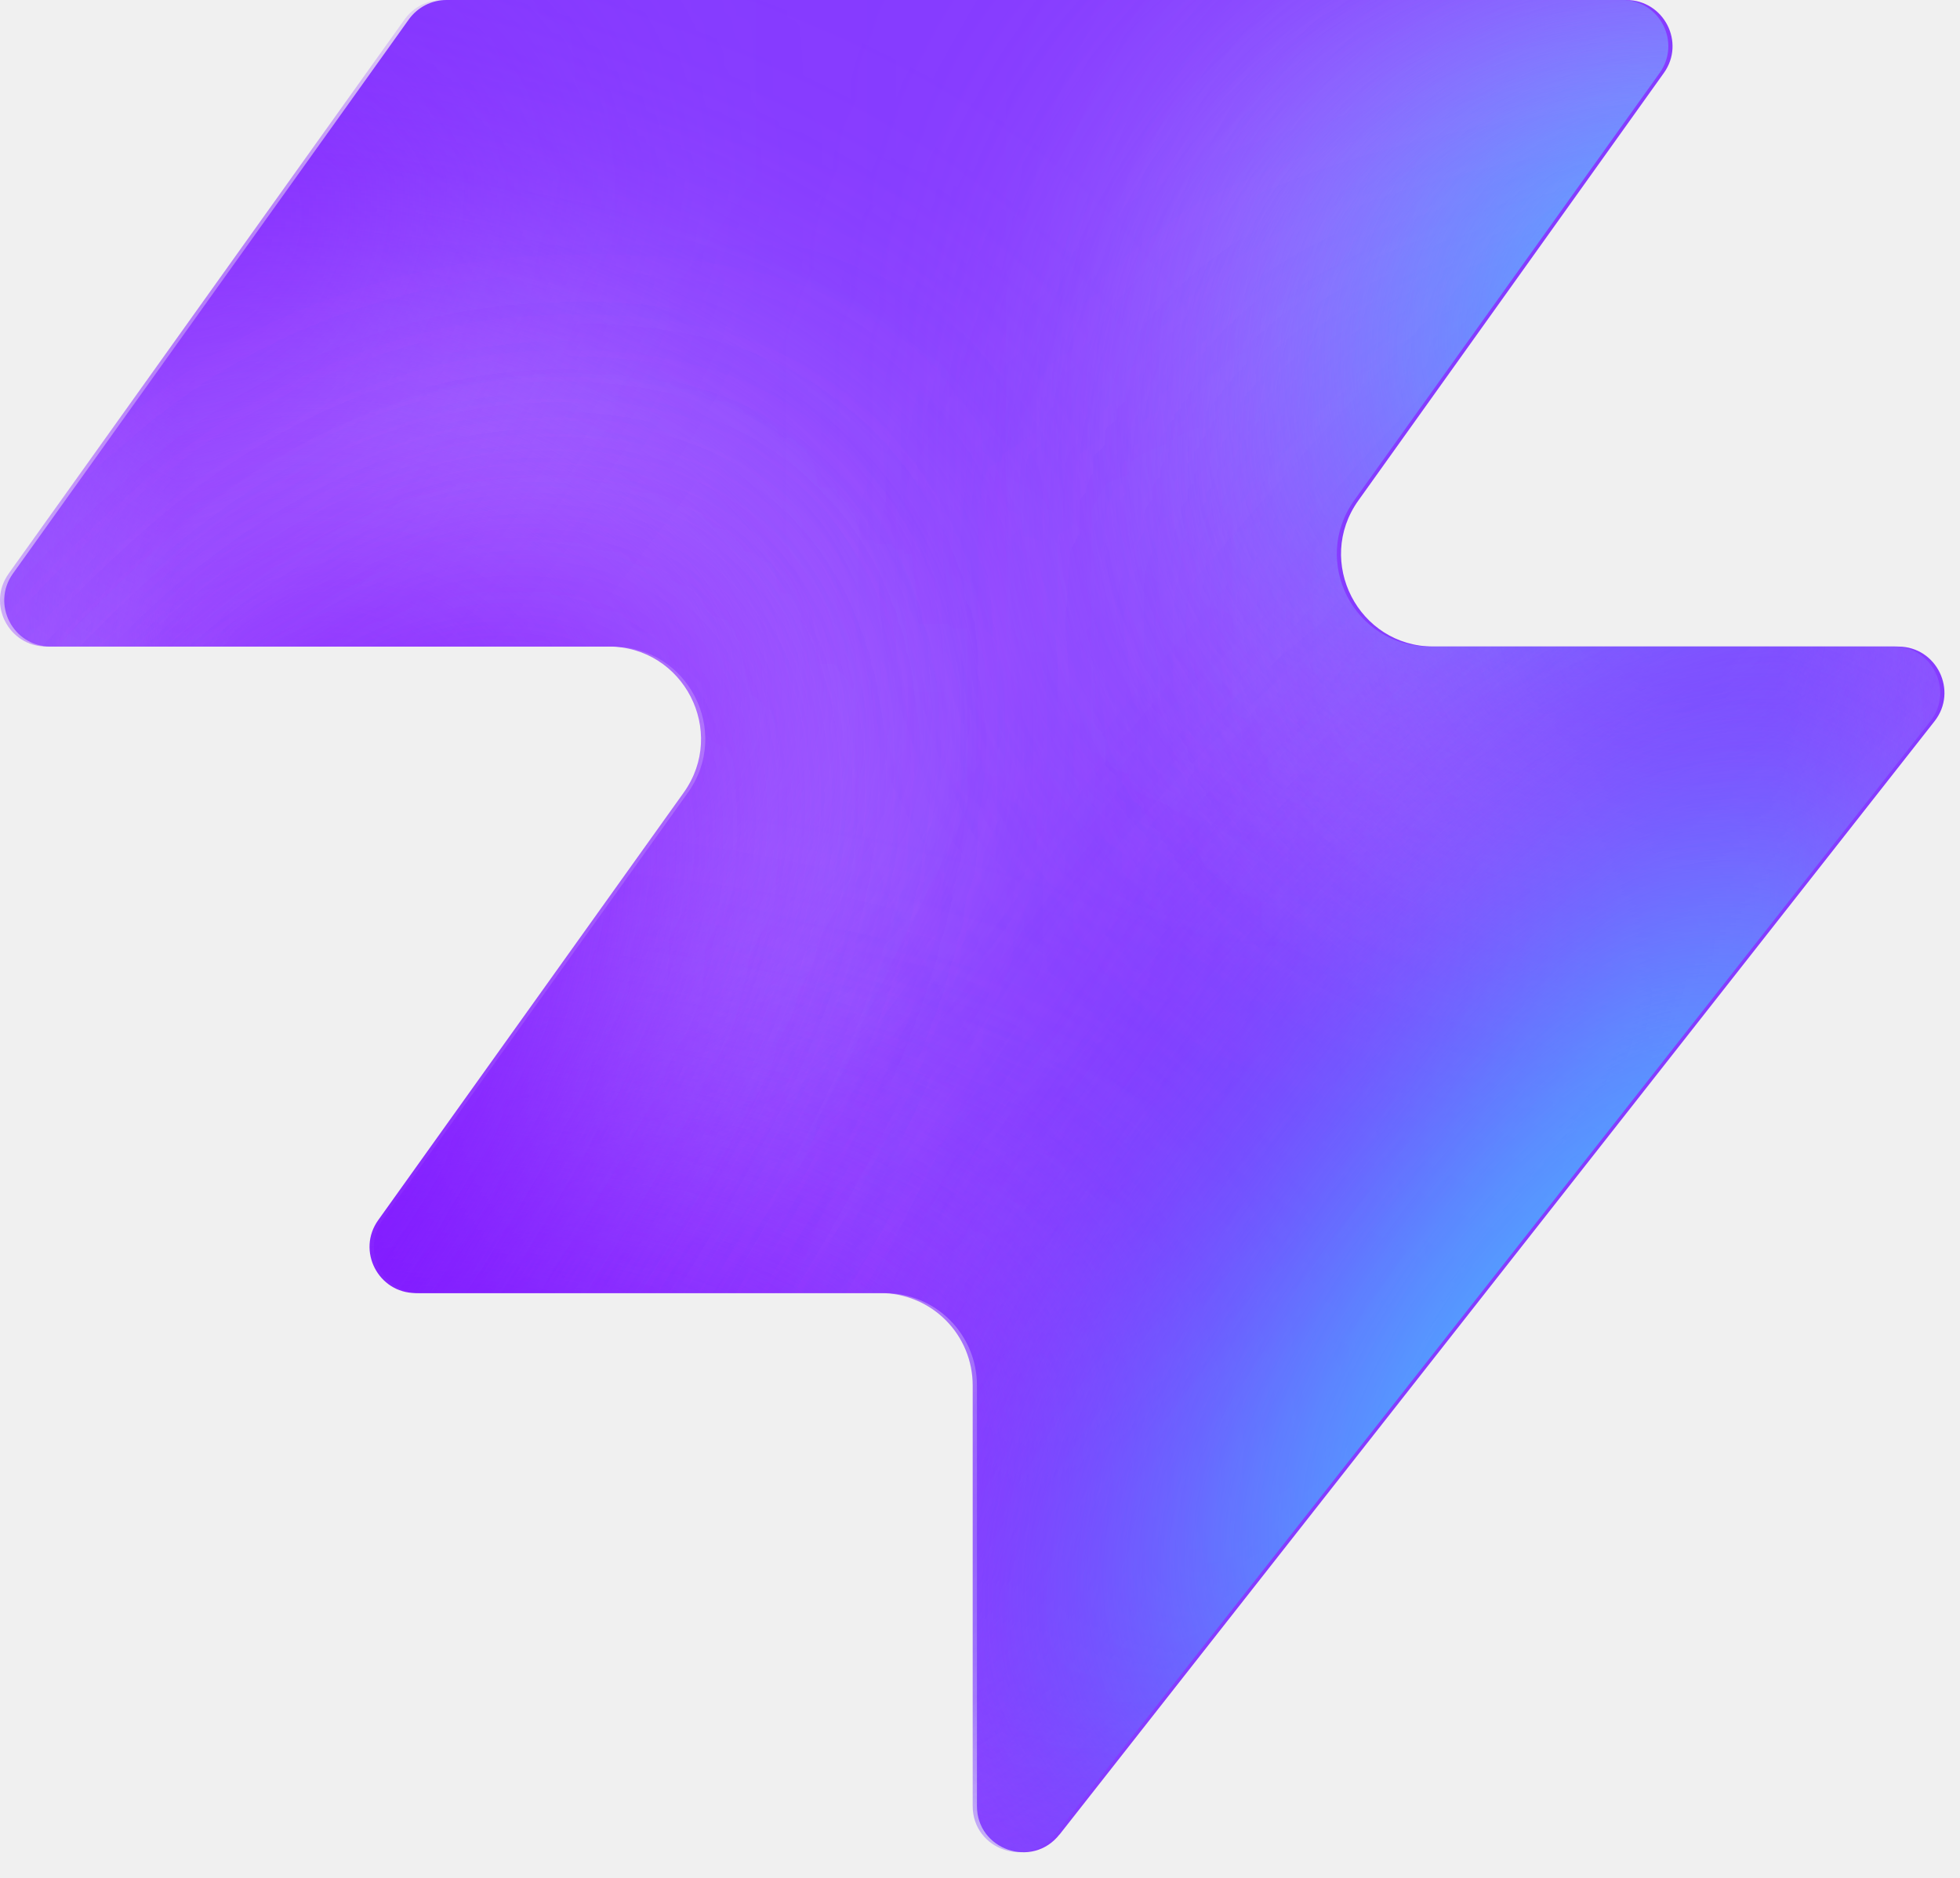
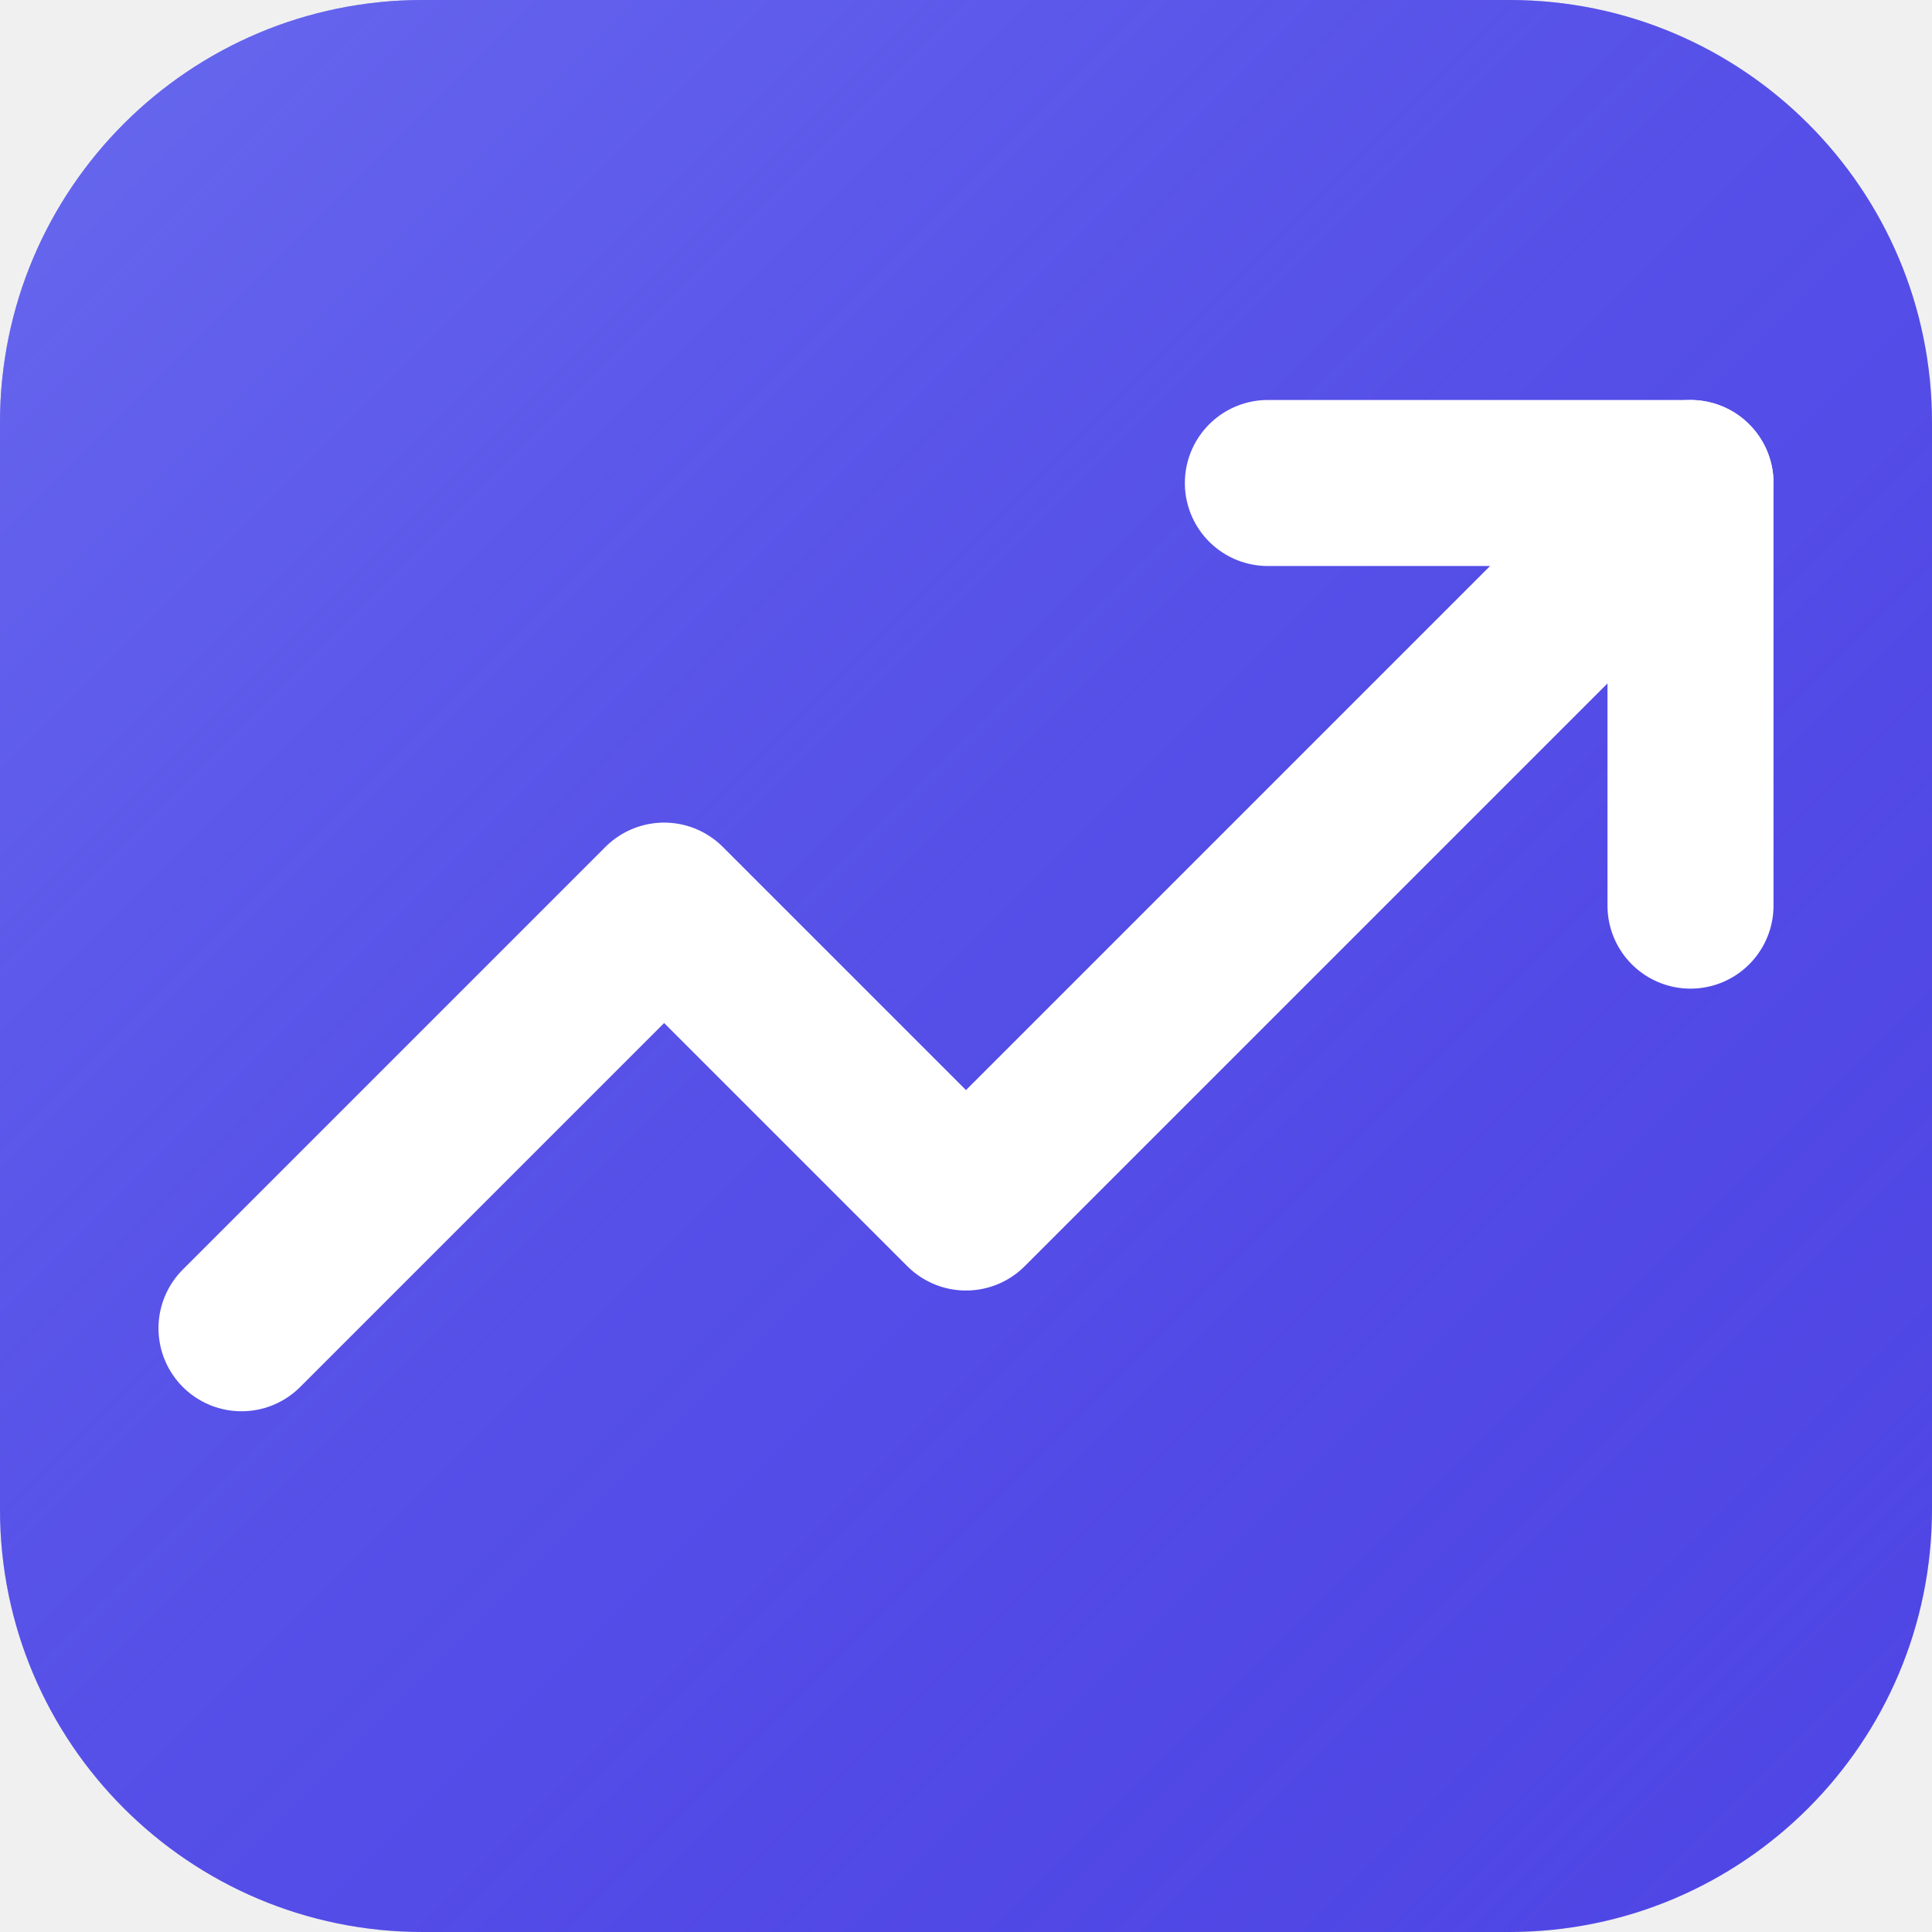
- <svg xmlns="http://www.w3.org/2000/svg" width="48" height="46" fill="none" viewBox="0 0 48 46">
-   <path fill="#863bff" d="M25.946 44.938c-.664.845-2.021.375-2.021-.698V33.937a2.26 2.26 0 0 0-2.262-2.262H10.287c-.92 0-1.456-1.04-.92-1.788l7.48-10.471c1.07-1.497 0-3.578-1.842-3.578H1.237c-.92 0-1.456-1.04-.92-1.788L10.013.474c.214-.297.556-.474.92-.474h28.894c.92 0 1.456 1.04.92 1.788l-7.48 10.471c-1.07 1.498 0 3.579 1.842 3.579h11.377c.943 0 1.473 1.088.89 1.83L25.947 44.94z" style="fill:#863bff;fill:color(display-p3 .525 .23 1);fill-opacity:1" />
-   <mask id="a" width="48" height="46" x="0" y="0" maskUnits="userSpaceOnUse" style="mask-type:alpha">
-     <path fill="#000" d="M25.842 44.938c-.664.844-2.021.375-2.021-.698V33.937a2.26 2.26 0 0 0-2.262-2.262H10.183c-.92 0-1.456-1.04-.92-1.788l7.48-10.471c1.07-1.498 0-3.579-1.842-3.579H1.133c-.92 0-1.456-1.04-.92-1.787L9.91.473c.214-.297.556-.474.92-.474h28.894c.92 0 1.456 1.04.92 1.788l-7.48 10.471c-1.07 1.498 0 3.578 1.842 3.578h11.377c.943 0 1.473 1.088.89 1.832L25.843 44.94z" style="fill:#000;fill-opacity:1" />
-   </mask>
-   <g mask="url(#a)">
-     <g filter="url(#b)">
-       <ellipse cx="5.508" cy="14.704" fill="#ede6ff" rx="5.508" ry="14.704" style="fill:#ede6ff;fill:color(display-p3 .927 .903 1);fill-opacity:1" transform="matrix(.00324 1 1 -.00324 -4.47 31.516)" />
-     </g>
-     <g filter="url(#c)">
-       <ellipse cx="10.399" cy="29.851" fill="#ede6ff" rx="10.399" ry="29.851" style="fill:#ede6ff;fill:color(display-p3 .927 .903 1);fill-opacity:1" transform="matrix(.00324 1 1 -.00324 -39.328 7.883)" />
-     </g>
-     <g filter="url(#d)">
-       <ellipse cx="5.508" cy="30.487" fill="#7e14ff" rx="5.508" ry="30.487" style="fill:#7e14ff;fill:color(display-p3 .492 .077 1);fill-opacity:1" transform="rotate(89.814 -25.913 -14.639)scale(1 -1)" />
-     </g>
-     <g filter="url(#e)">
-       <ellipse cx="5.508" cy="30.599" fill="#7e14ff" rx="5.508" ry="30.599" style="fill:#7e14ff;fill:color(display-p3 .492 .077 1);fill-opacity:1" transform="rotate(89.814 -32.644 -3.334)scale(1 -1)" />
-     </g>
-     <g filter="url(#f)">
-       <ellipse cx="5.508" cy="30.599" fill="#7e14ff" rx="5.508" ry="30.599" style="fill:#7e14ff;fill:color(display-p3 .492 .077 1);fill-opacity:1" transform="matrix(.00324 1 1 -.00324 -34.34 30.47)" />
-     </g>
-     <g filter="url(#g)">
-       <ellipse cx="14.072" cy="22.078" fill="#ede6ff" rx="14.072" ry="22.078" style="fill:#ede6ff;fill:color(display-p3 .927 .903 1);fill-opacity:1" transform="rotate(93.35 24.506 48.493)scale(-1 1)" />
-     </g>
-     <g filter="url(#h)">
-       <ellipse cx="3.47" cy="21.501" fill="#7e14ff" rx="3.47" ry="21.501" style="fill:#7e14ff;fill:color(display-p3 .492 .077 1);fill-opacity:1" transform="rotate(89.009 28.708 47.59)scale(-1 1)" />
-     </g>
-     <g filter="url(#i)">
-       <ellipse cx="3.47" cy="21.501" fill="#7e14ff" rx="3.47" ry="21.501" style="fill:#7e14ff;fill:color(display-p3 .492 .077 1);fill-opacity:1" transform="rotate(89.009 28.708 47.59)scale(-1 1)" />
-     </g>
-     <g filter="url(#j)">
-       <ellipse cx=".387" cy="8.972" fill="#7e14ff" rx="4.407" ry="29.108" style="fill:#7e14ff;fill:color(display-p3 .492 .077 1);fill-opacity:1" transform="rotate(39.51 .387 8.972)" />
-     </g>
-     <g filter="url(#k)">
-       <ellipse cx="47.523" cy="-6.092" fill="#7e14ff" rx="4.407" ry="29.108" style="fill:#7e14ff;fill:color(display-p3 .492 .077 1);fill-opacity:1" transform="rotate(37.892 47.523 -6.092)" />
-     </g>
-     <g filter="url(#l)">
-       <ellipse cx="41.412" cy="6.333" fill="#47bfff" rx="5.971" ry="9.665" style="fill:#47bfff;fill:color(display-p3 .28 .748 1);fill-opacity:1" transform="rotate(37.892 41.412 6.333)" />
-     </g>
-     <g filter="url(#m)">
-       <ellipse cx="-1.879" cy="38.332" fill="#7e14ff" rx="4.407" ry="29.108" style="fill:#7e14ff;fill:color(display-p3 .492 .077 1);fill-opacity:1" transform="rotate(37.892 -1.88 38.332)" />
-     </g>
-     <g filter="url(#n)">
-       <ellipse cx="-1.879" cy="38.332" fill="#7e14ff" rx="4.407" ry="29.108" style="fill:#7e14ff;fill:color(display-p3 .492 .077 1);fill-opacity:1" transform="rotate(37.892 -1.88 38.332)" />
-     </g>
-     <g filter="url(#o)">
-       <ellipse cx="35.651" cy="29.907" fill="#7e14ff" rx="4.407" ry="29.108" style="fill:#7e14ff;fill:color(display-p3 .492 .077 1);fill-opacity:1" transform="rotate(37.892 35.651 29.907)" />
-     </g>
-     <g filter="url(#p)">
-       <ellipse cx="38.418" cy="32.4" fill="#47bfff" rx="5.971" ry="15.297" style="fill:#47bfff;fill:color(display-p3 .28 .748 1);fill-opacity:1" transform="rotate(37.892 38.418 32.4)" />
-     </g>
-   </g>
+ <svg xmlns="http://www.w3.org/2000/svg" viewBox="0 0 64 64" width="64" height="64">
+   <rect width="64" height="64" rx="14" fill="#4F46E5" />
+   <rect width="64" height="64" rx="14" fill="url(#grad)" opacity="0.5" />
+   <polyline points="8,44 22,30 32,40 56,16" fill="none" stroke="white" stroke-width="5.5" stroke-linecap="round" stroke-linejoin="round" />
+   <polyline points="42,16 56,16 56,30" fill="none" stroke="white" stroke-width="5.5" stroke-linecap="round" stroke-linejoin="round" />
  <defs>
-     <filter id="b" width="60.045" height="41.654" x="-19.77" y="16.149" color-interpolation-filters="sRGB" filterUnits="userSpaceOnUse">
-       <feFlood flood-opacity="0" result="BackgroundImageFix" />
-       <feBlend in="SourceGraphic" in2="BackgroundImageFix" result="shape" />
-       <feGaussianBlur result="effect1_foregroundBlur_2002_17158" stdDeviation="7.659" />
-     </filter>
-     <filter id="c" width="90.34" height="51.437" x="-54.613" y="-7.533" color-interpolation-filters="sRGB" filterUnits="userSpaceOnUse">
-       <feFlood flood-opacity="0" result="BackgroundImageFix" />
-       <feBlend in="SourceGraphic" in2="BackgroundImageFix" result="shape" />
-       <feGaussianBlur result="effect1_foregroundBlur_2002_17158" stdDeviation="7.659" />
-     </filter>
-     <filter id="d" width="79.355" height="29.4" x="-49.64" y="2.03" color-interpolation-filters="sRGB" filterUnits="userSpaceOnUse">
-       <feFlood flood-opacity="0" result="BackgroundImageFix" />
-       <feBlend in="SourceGraphic" in2="BackgroundImageFix" result="shape" />
-       <feGaussianBlur result="effect1_foregroundBlur_2002_17158" stdDeviation="4.596" />
-     </filter>
-     <filter id="e" width="79.579" height="29.4" x="-45.045" y="20.029" color-interpolation-filters="sRGB" filterUnits="userSpaceOnUse">
-       <feFlood flood-opacity="0" result="BackgroundImageFix" />
-       <feBlend in="SourceGraphic" in2="BackgroundImageFix" result="shape" />
-       <feGaussianBlur result="effect1_foregroundBlur_2002_17158" stdDeviation="4.596" />
-     </filter>
-     <filter id="f" width="79.579" height="29.4" x="-43.513" y="21.178" color-interpolation-filters="sRGB" filterUnits="userSpaceOnUse">
-       <feFlood flood-opacity="0" result="BackgroundImageFix" />
-       <feBlend in="SourceGraphic" in2="BackgroundImageFix" result="shape" />
-       <feGaussianBlur result="effect1_foregroundBlur_2002_17158" stdDeviation="4.596" />
-     </filter>
-     <filter id="g" width="74.749" height="58.852" x="15.756" y="-17.901" color-interpolation-filters="sRGB" filterUnits="userSpaceOnUse">
-       <feFlood flood-opacity="0" result="BackgroundImageFix" />
-       <feBlend in="SourceGraphic" in2="BackgroundImageFix" result="shape" />
-       <feGaussianBlur result="effect1_foregroundBlur_2002_17158" stdDeviation="7.659" />
-     </filter>
-     <filter id="h" width="61.377" height="25.362" x="23.548" y="2.284" color-interpolation-filters="sRGB" filterUnits="userSpaceOnUse">
-       <feFlood flood-opacity="0" result="BackgroundImageFix" />
-       <feBlend in="SourceGraphic" in2="BackgroundImageFix" result="shape" />
-       <feGaussianBlur result="effect1_foregroundBlur_2002_17158" stdDeviation="4.596" />
-     </filter>
-     <filter id="i" width="61.377" height="25.362" x="23.548" y="2.284" color-interpolation-filters="sRGB" filterUnits="userSpaceOnUse">
-       <feFlood flood-opacity="0" result="BackgroundImageFix" />
-       <feBlend in="SourceGraphic" in2="BackgroundImageFix" result="shape" />
-       <feGaussianBlur result="effect1_foregroundBlur_2002_17158" stdDeviation="4.596" />
-     </filter>
-     <filter id="j" width="56.045" height="63.649" x="-27.636" y="-22.853" color-interpolation-filters="sRGB" filterUnits="userSpaceOnUse">
-       <feFlood flood-opacity="0" result="BackgroundImageFix" />
-       <feBlend in="SourceGraphic" in2="BackgroundImageFix" result="shape" />
-       <feGaussianBlur result="effect1_foregroundBlur_2002_17158" stdDeviation="4.596" />
-     </filter>
-     <filter id="k" width="54.814" height="64.646" x="20.116" y="-38.415" color-interpolation-filters="sRGB" filterUnits="userSpaceOnUse">
-       <feFlood flood-opacity="0" result="BackgroundImageFix" />
-       <feBlend in="SourceGraphic" in2="BackgroundImageFix" result="shape" />
-       <feGaussianBlur result="effect1_foregroundBlur_2002_17158" stdDeviation="4.596" />
-     </filter>
-     <filter id="l" width="33.541" height="35.313" x="24.641" y="-11.323" color-interpolation-filters="sRGB" filterUnits="userSpaceOnUse">
-       <feFlood flood-opacity="0" result="BackgroundImageFix" />
-       <feBlend in="SourceGraphic" in2="BackgroundImageFix" result="shape" />
-       <feGaussianBlur result="effect1_foregroundBlur_2002_17158" stdDeviation="4.596" />
-     </filter>
-     <filter id="m" width="54.814" height="64.646" x="-29.286" y="6.009" color-interpolation-filters="sRGB" filterUnits="userSpaceOnUse">
-       <feFlood flood-opacity="0" result="BackgroundImageFix" />
-       <feBlend in="SourceGraphic" in2="BackgroundImageFix" result="shape" />
-       <feGaussianBlur result="effect1_foregroundBlur_2002_17158" stdDeviation="4.596" />
-     </filter>
-     <filter id="n" width="54.814" height="64.646" x="-29.286" y="6.009" color-interpolation-filters="sRGB" filterUnits="userSpaceOnUse">
-       <feFlood flood-opacity="0" result="BackgroundImageFix" />
-       <feBlend in="SourceGraphic" in2="BackgroundImageFix" result="shape" />
-       <feGaussianBlur result="effect1_foregroundBlur_2002_17158" stdDeviation="4.596" />
-     </filter>
-     <filter id="o" width="54.814" height="64.646" x="8.244" y="-2.416" color-interpolation-filters="sRGB" filterUnits="userSpaceOnUse">
-       <feFlood flood-opacity="0" result="BackgroundImageFix" />
-       <feBlend in="SourceGraphic" in2="BackgroundImageFix" result="shape" />
-       <feGaussianBlur result="effect1_foregroundBlur_2002_17158" stdDeviation="4.596" />
-     </filter>
-     <filter id="p" width="39.409" height="43.623" x="18.713" y="10.588" color-interpolation-filters="sRGB" filterUnits="userSpaceOnUse">
-       <feFlood flood-opacity="0" result="BackgroundImageFix" />
-       <feBlend in="SourceGraphic" in2="BackgroundImageFix" result="shape" />
-       <feGaussianBlur result="effect1_foregroundBlur_2002_17158" stdDeviation="4.596" />
-     </filter>
+     <linearGradient id="grad" x1="0" y1="0" x2="1" y2="1">
+       <stop offset="0%" stop-color="#818CF8" />
+       <stop offset="100%" stop-color="#4F46E5" stop-opacity="0" />
+     </linearGradient>
  </defs>
</svg>
